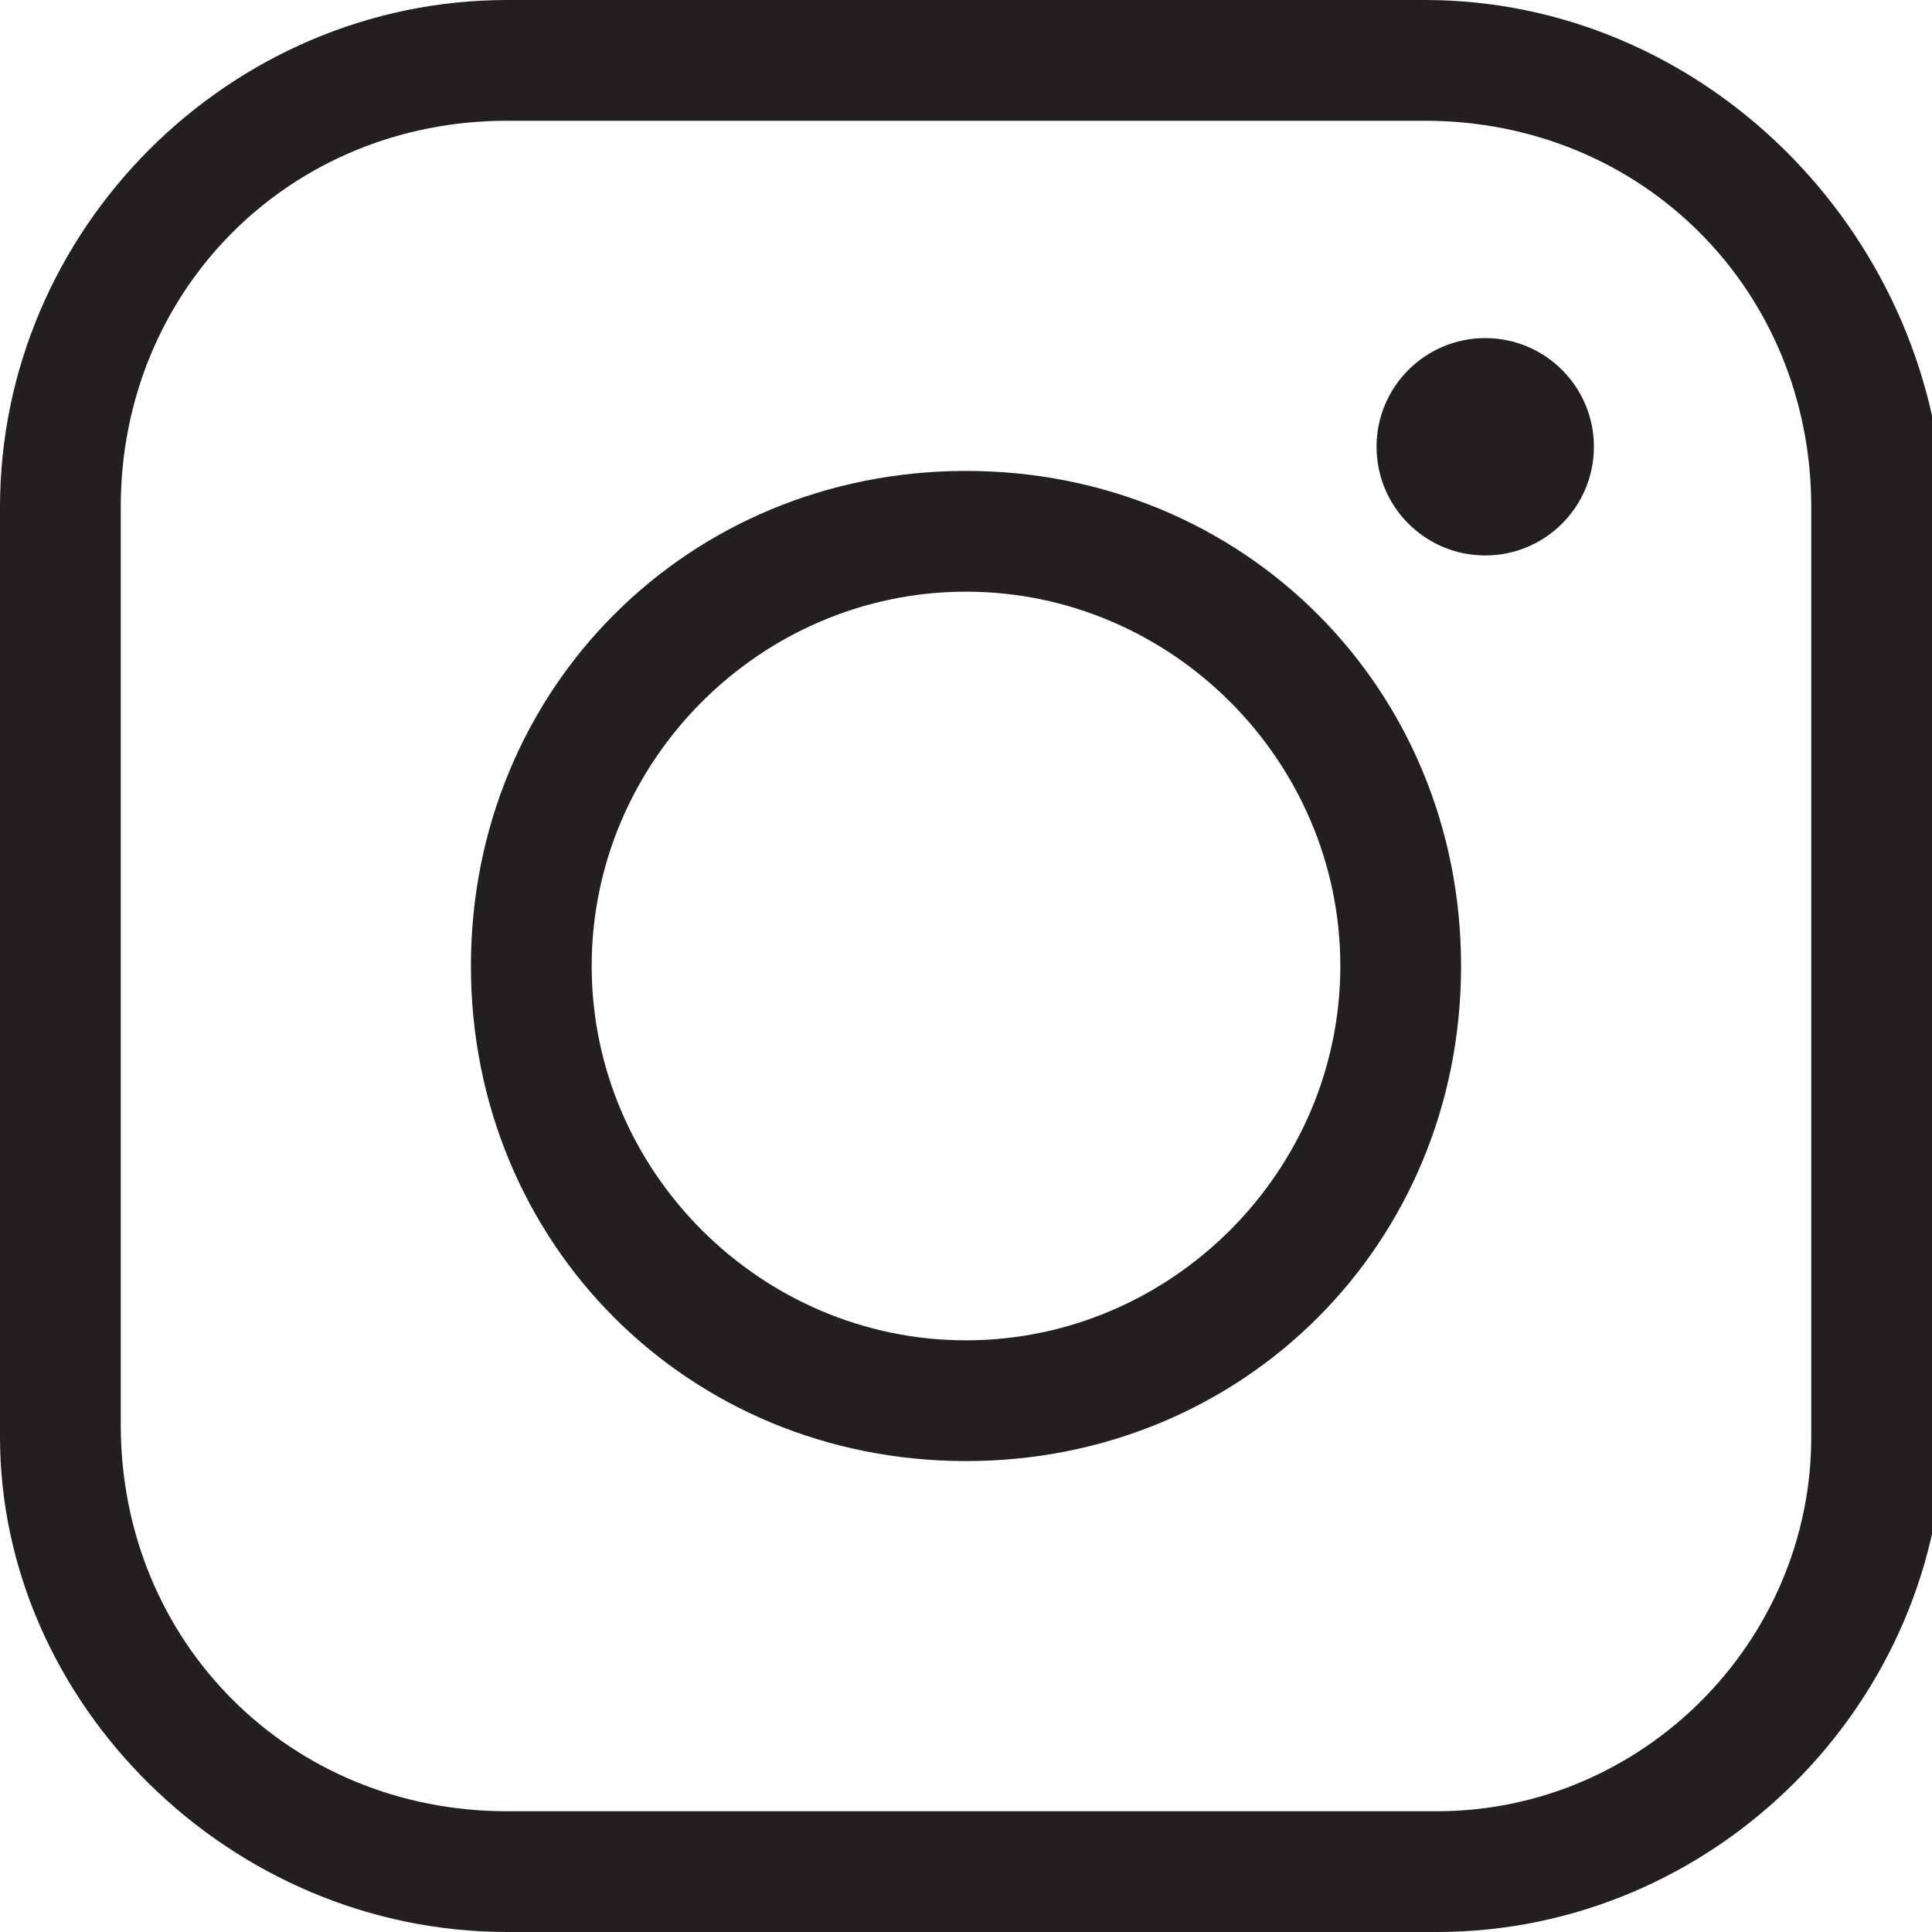
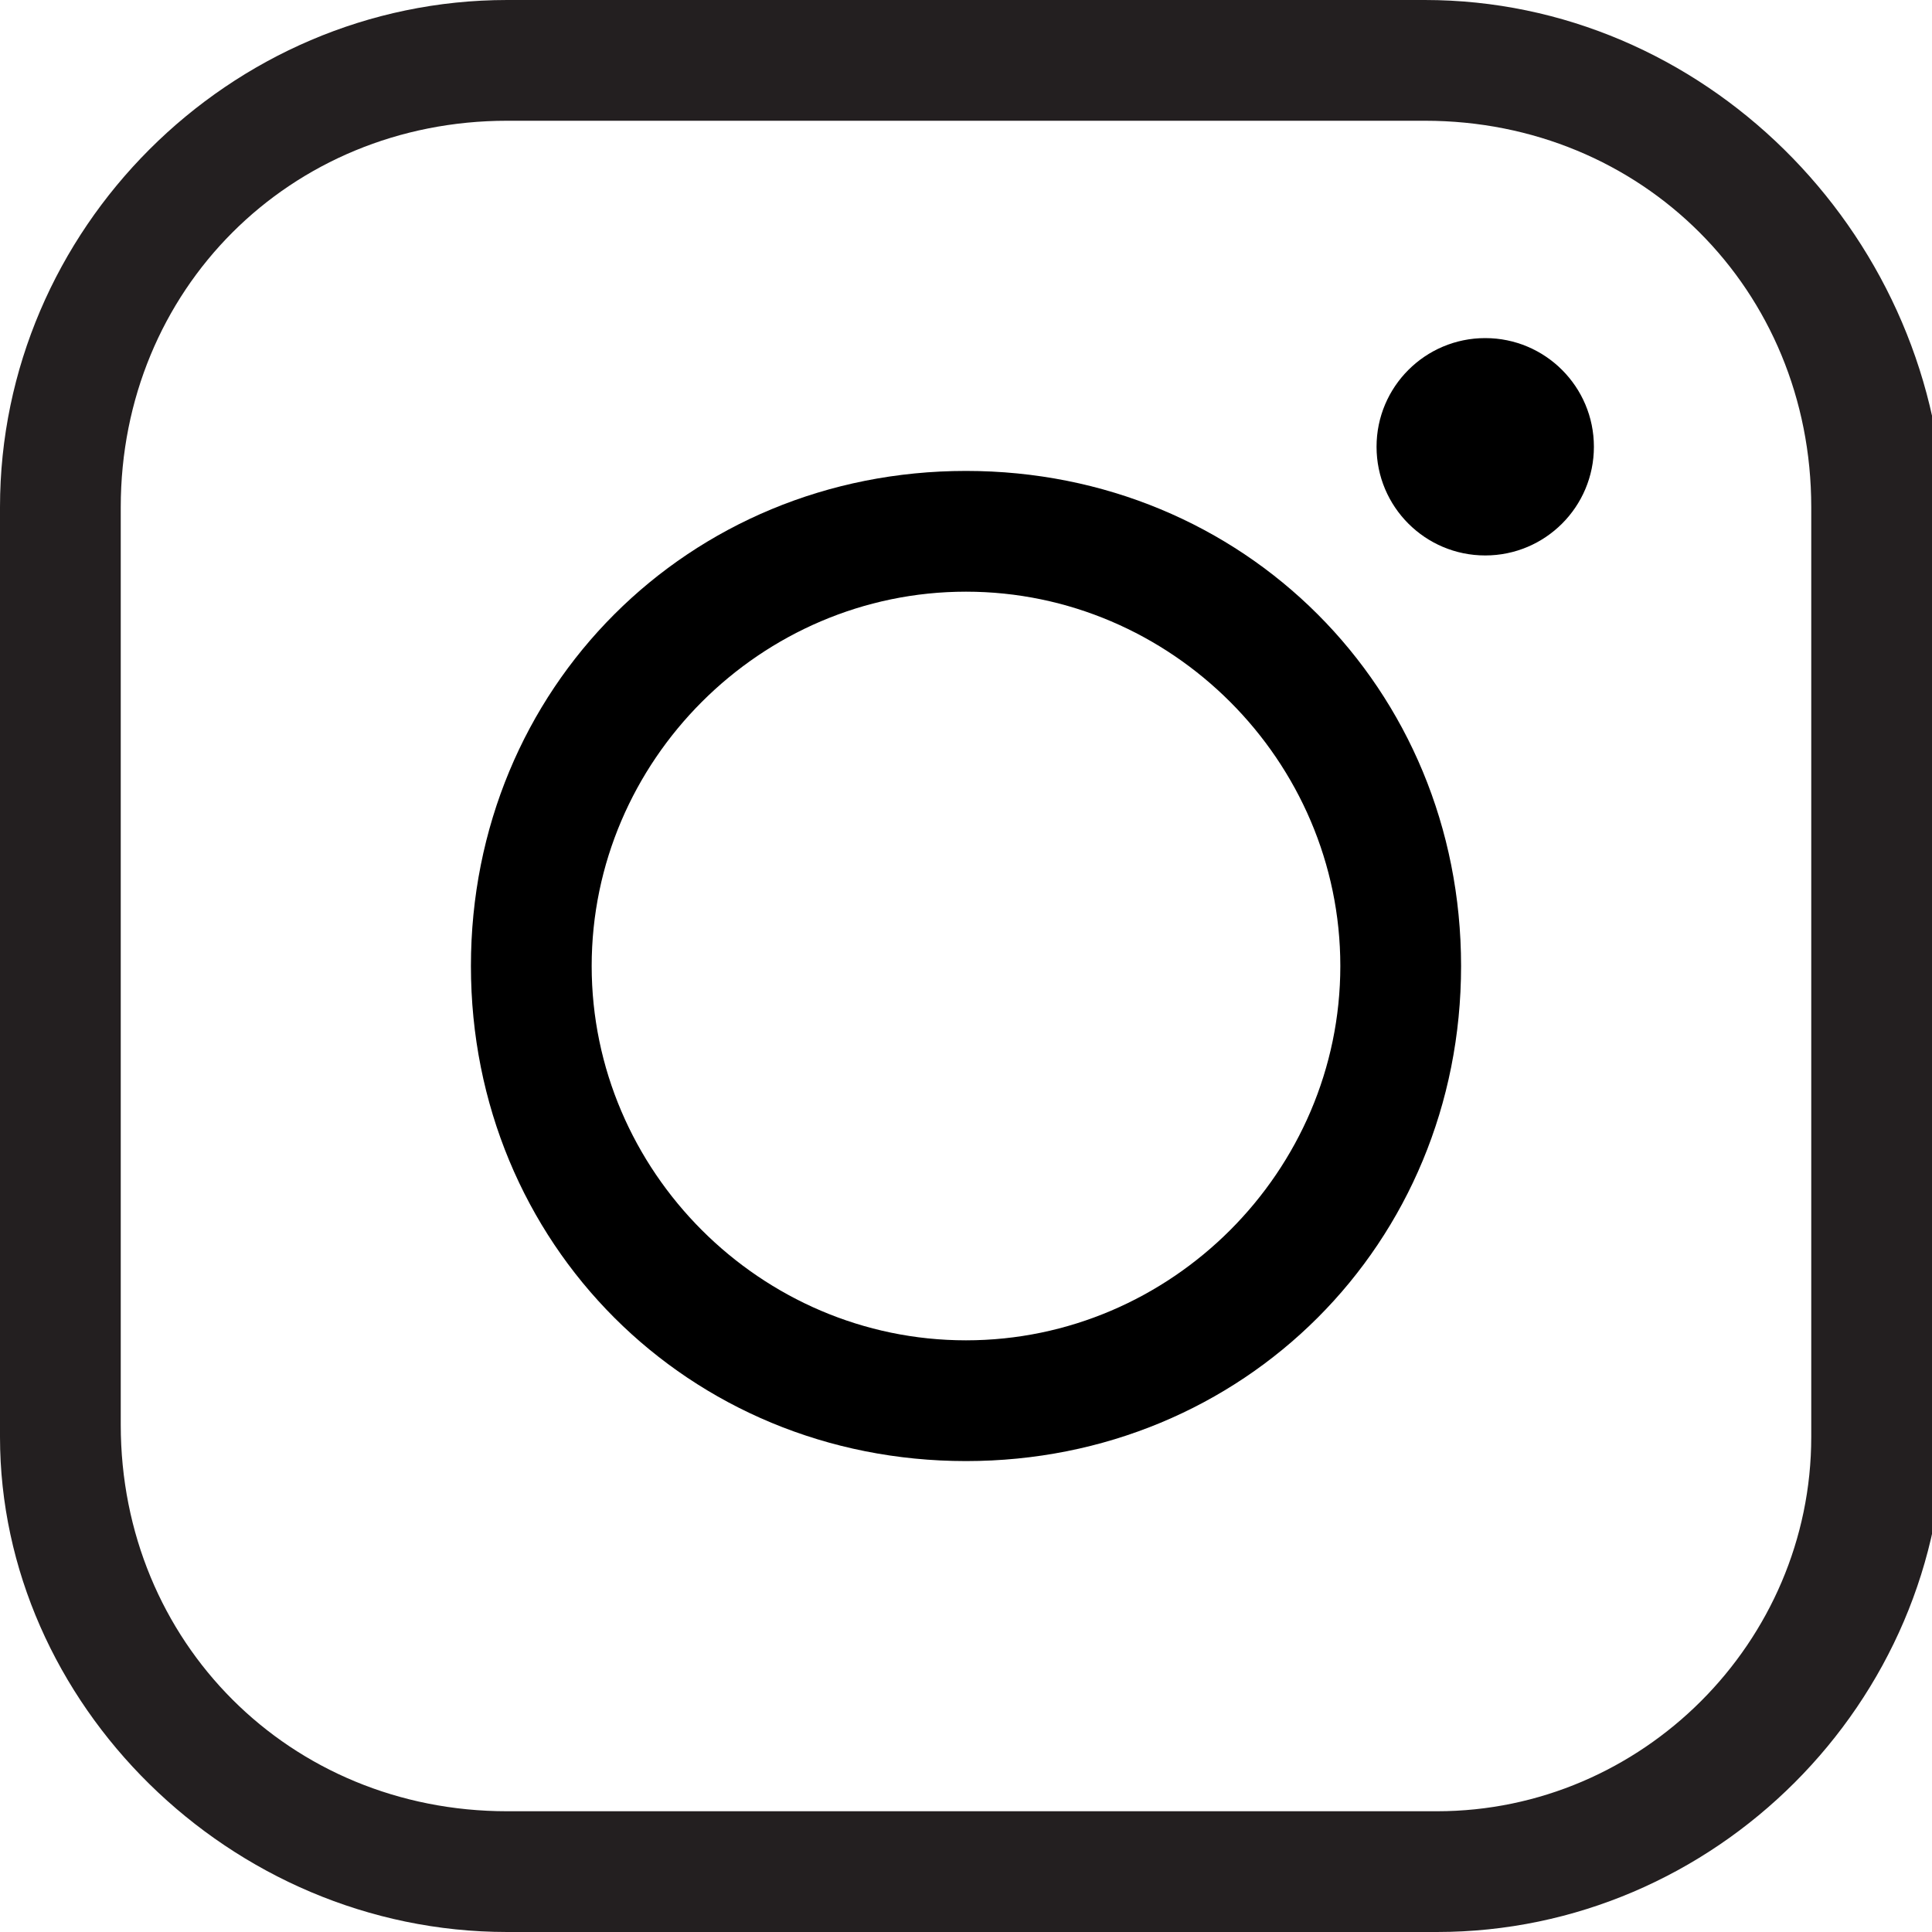
<svg xmlns="http://www.w3.org/2000/svg" version="1.1" id="Layer_1" x="0" y="0" viewBox="0 0 16 16" xml:space="preserve">
-   <style>.st0{fill:#231f20}</style>
-   <path class="st0" d="M11.8 1C13.6 1 15 2.4 15 4.2v7.7c0 1.7-1.4 3.1-3.1 3.1H4.2C2.4 15 1 13.6 1 11.8V4.2C1 2.4 2.4 1 4.2 1h7.6m0-1H4.2C1.9 0 0 1.9 0 4.2v7.7C0 14.1 1.9 16 4.2 16h7.7c2.3 0 4.2-1.9 4.2-4.2V4.2C16 1.9 14.1 0 11.8 0z" />
+   <path fill="#231f20" d="M11.8 1C13.6 1 15 2.4 15 4.2v7.7c0 1.7-1.4 3.1-3.1 3.1H4.2C2.4 15 1 13.6 1 11.8V4.2C1 2.4 2.4 1 4.2 1h7.6m0-1H4.2C1.9 0 0 1.9 0 4.2v7.7C0 14.1 1.9 16 4.2 16h7.7c2.3 0 4.2-1.9 4.2-4.2V4.2C16 1.9 14.1 0 11.8 0z" />
  <path class="st0" d="M8 4.9c1.7 0 3.1 1.4 3.1 3.1 0 1.7-1.4 3.1-3.1 3.1-1.7 0-3.1-1.4-3.1-3.1 0-1.7 1.4-3.1 3.1-3.1m0-1C5.7 3.9 3.9 5.7 3.9 8s1.8 4.1 4.1 4.1 4.1-1.8 4.1-4.1S10.3 3.9 8 3.9z" />
  <circle class="st0" cx="12.3" cy="3.7" r=".9" />
</svg>
